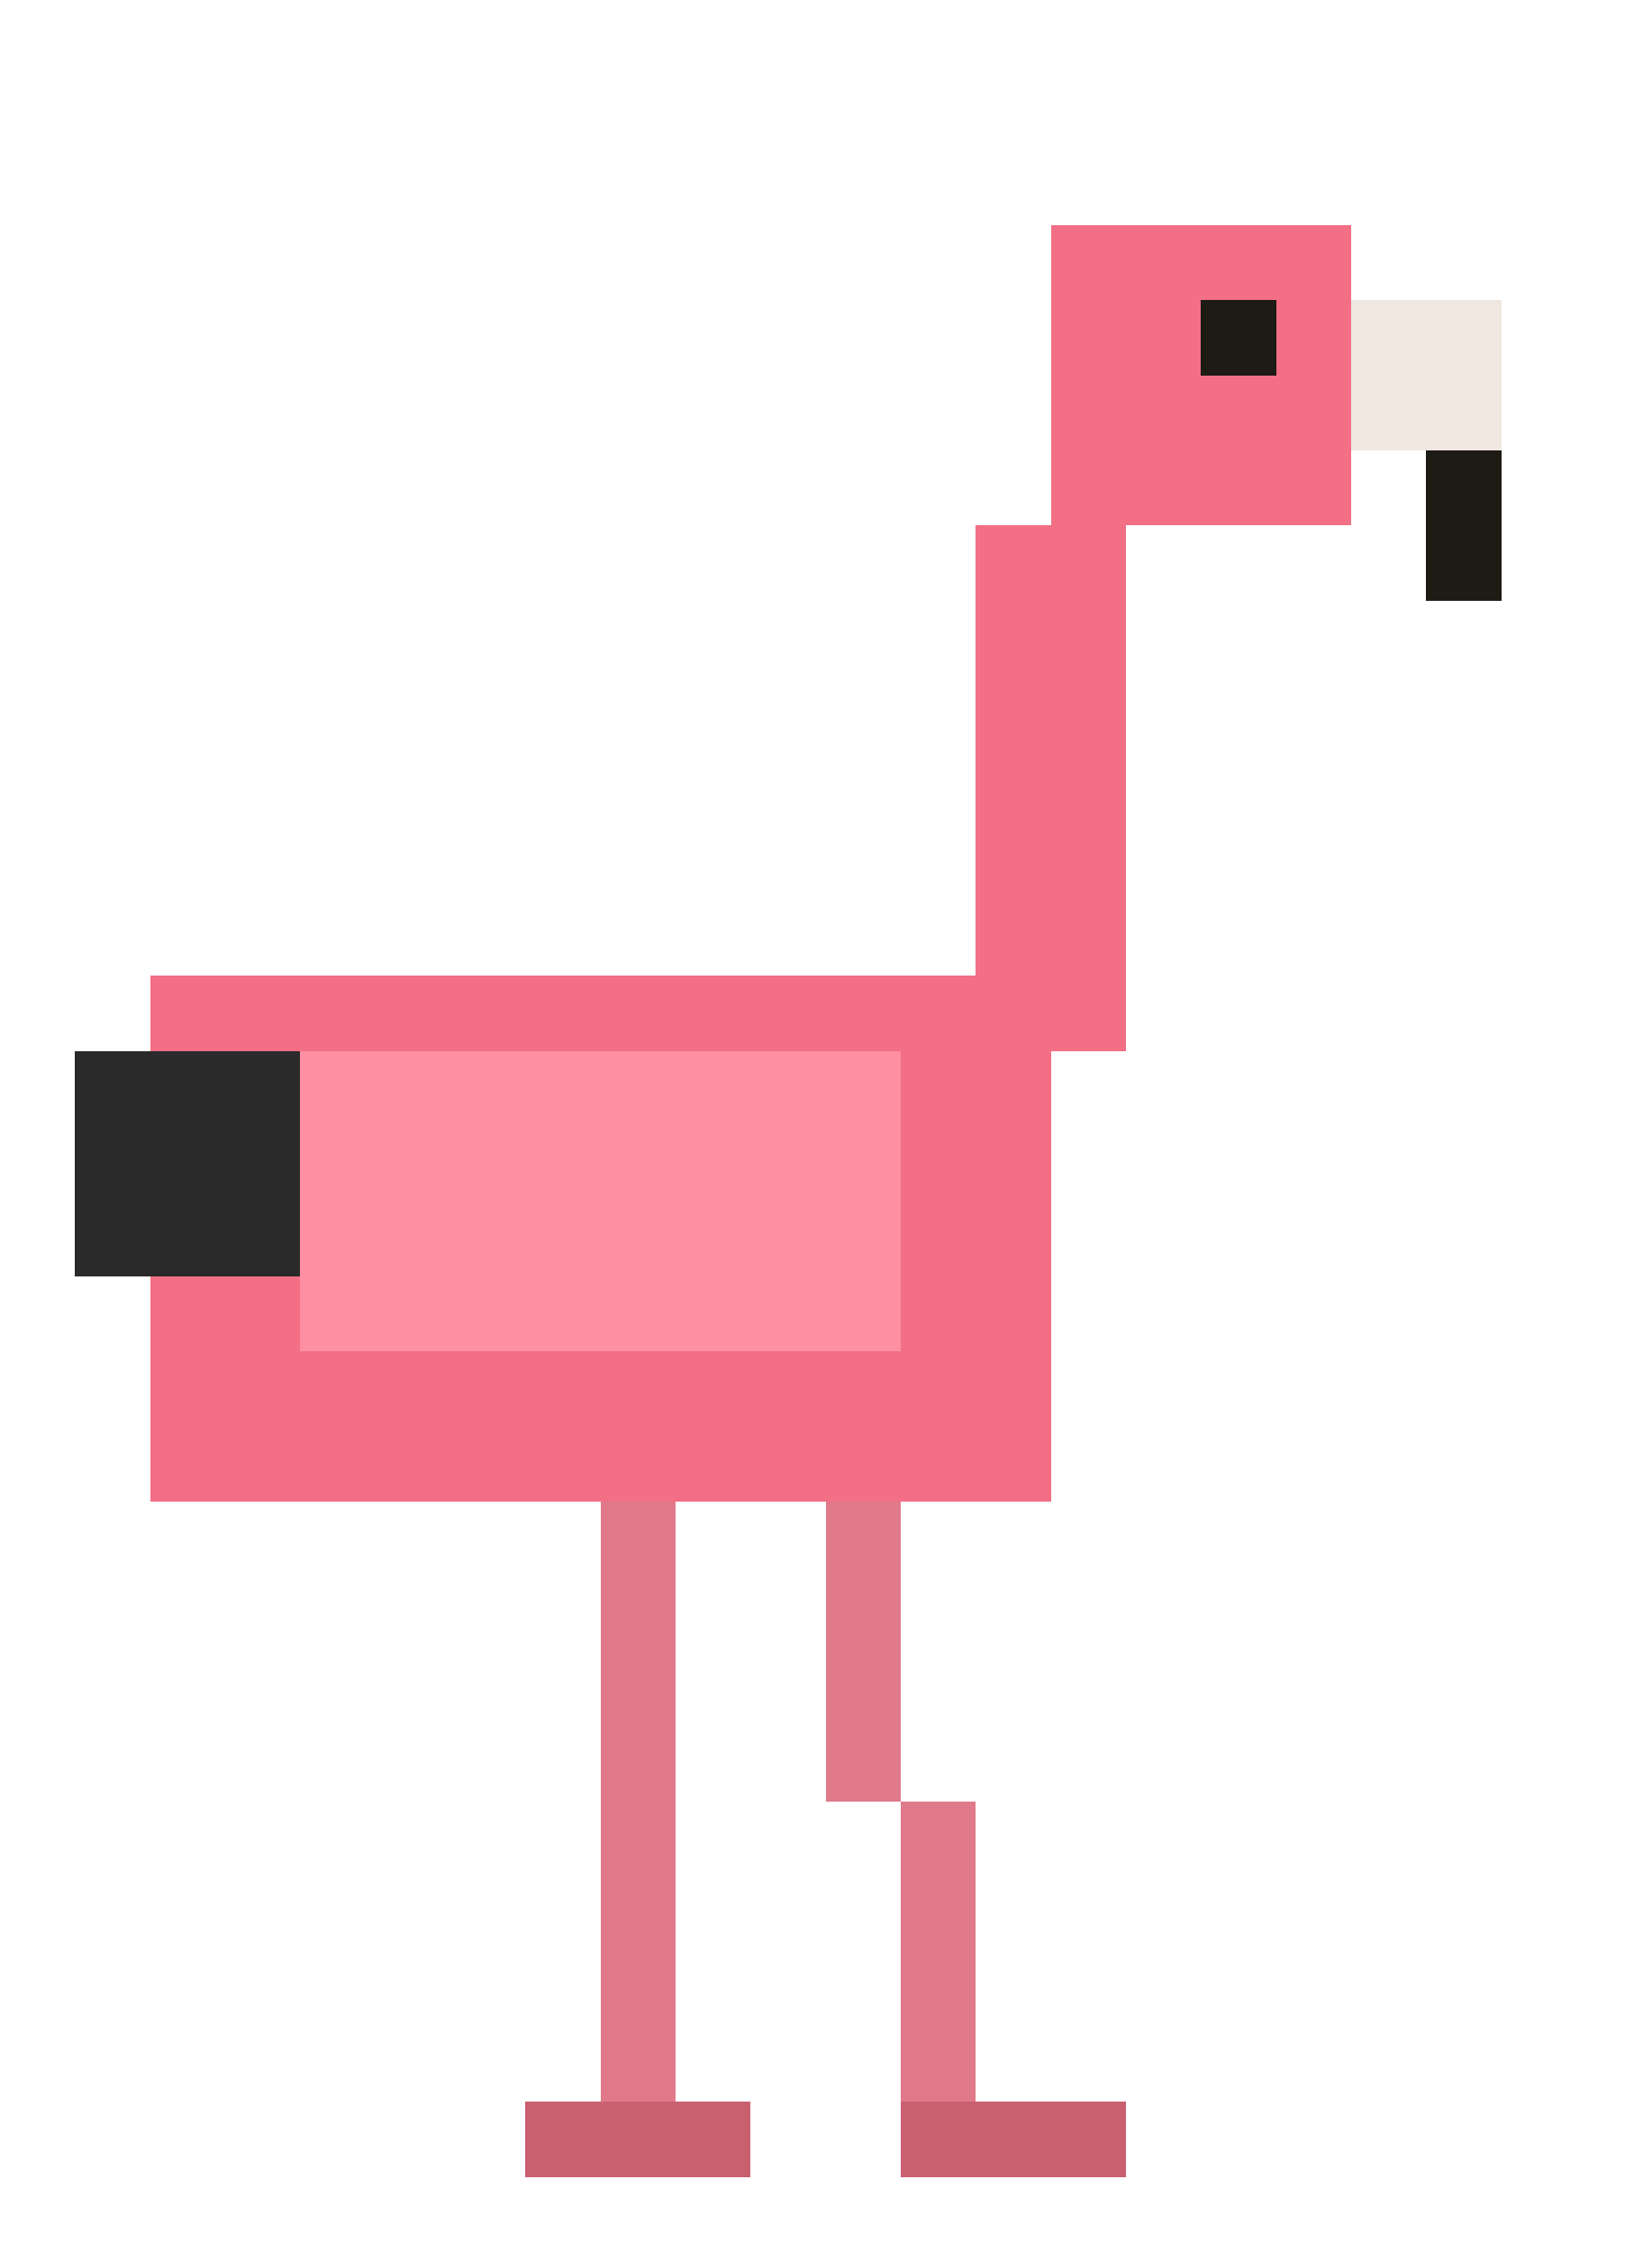
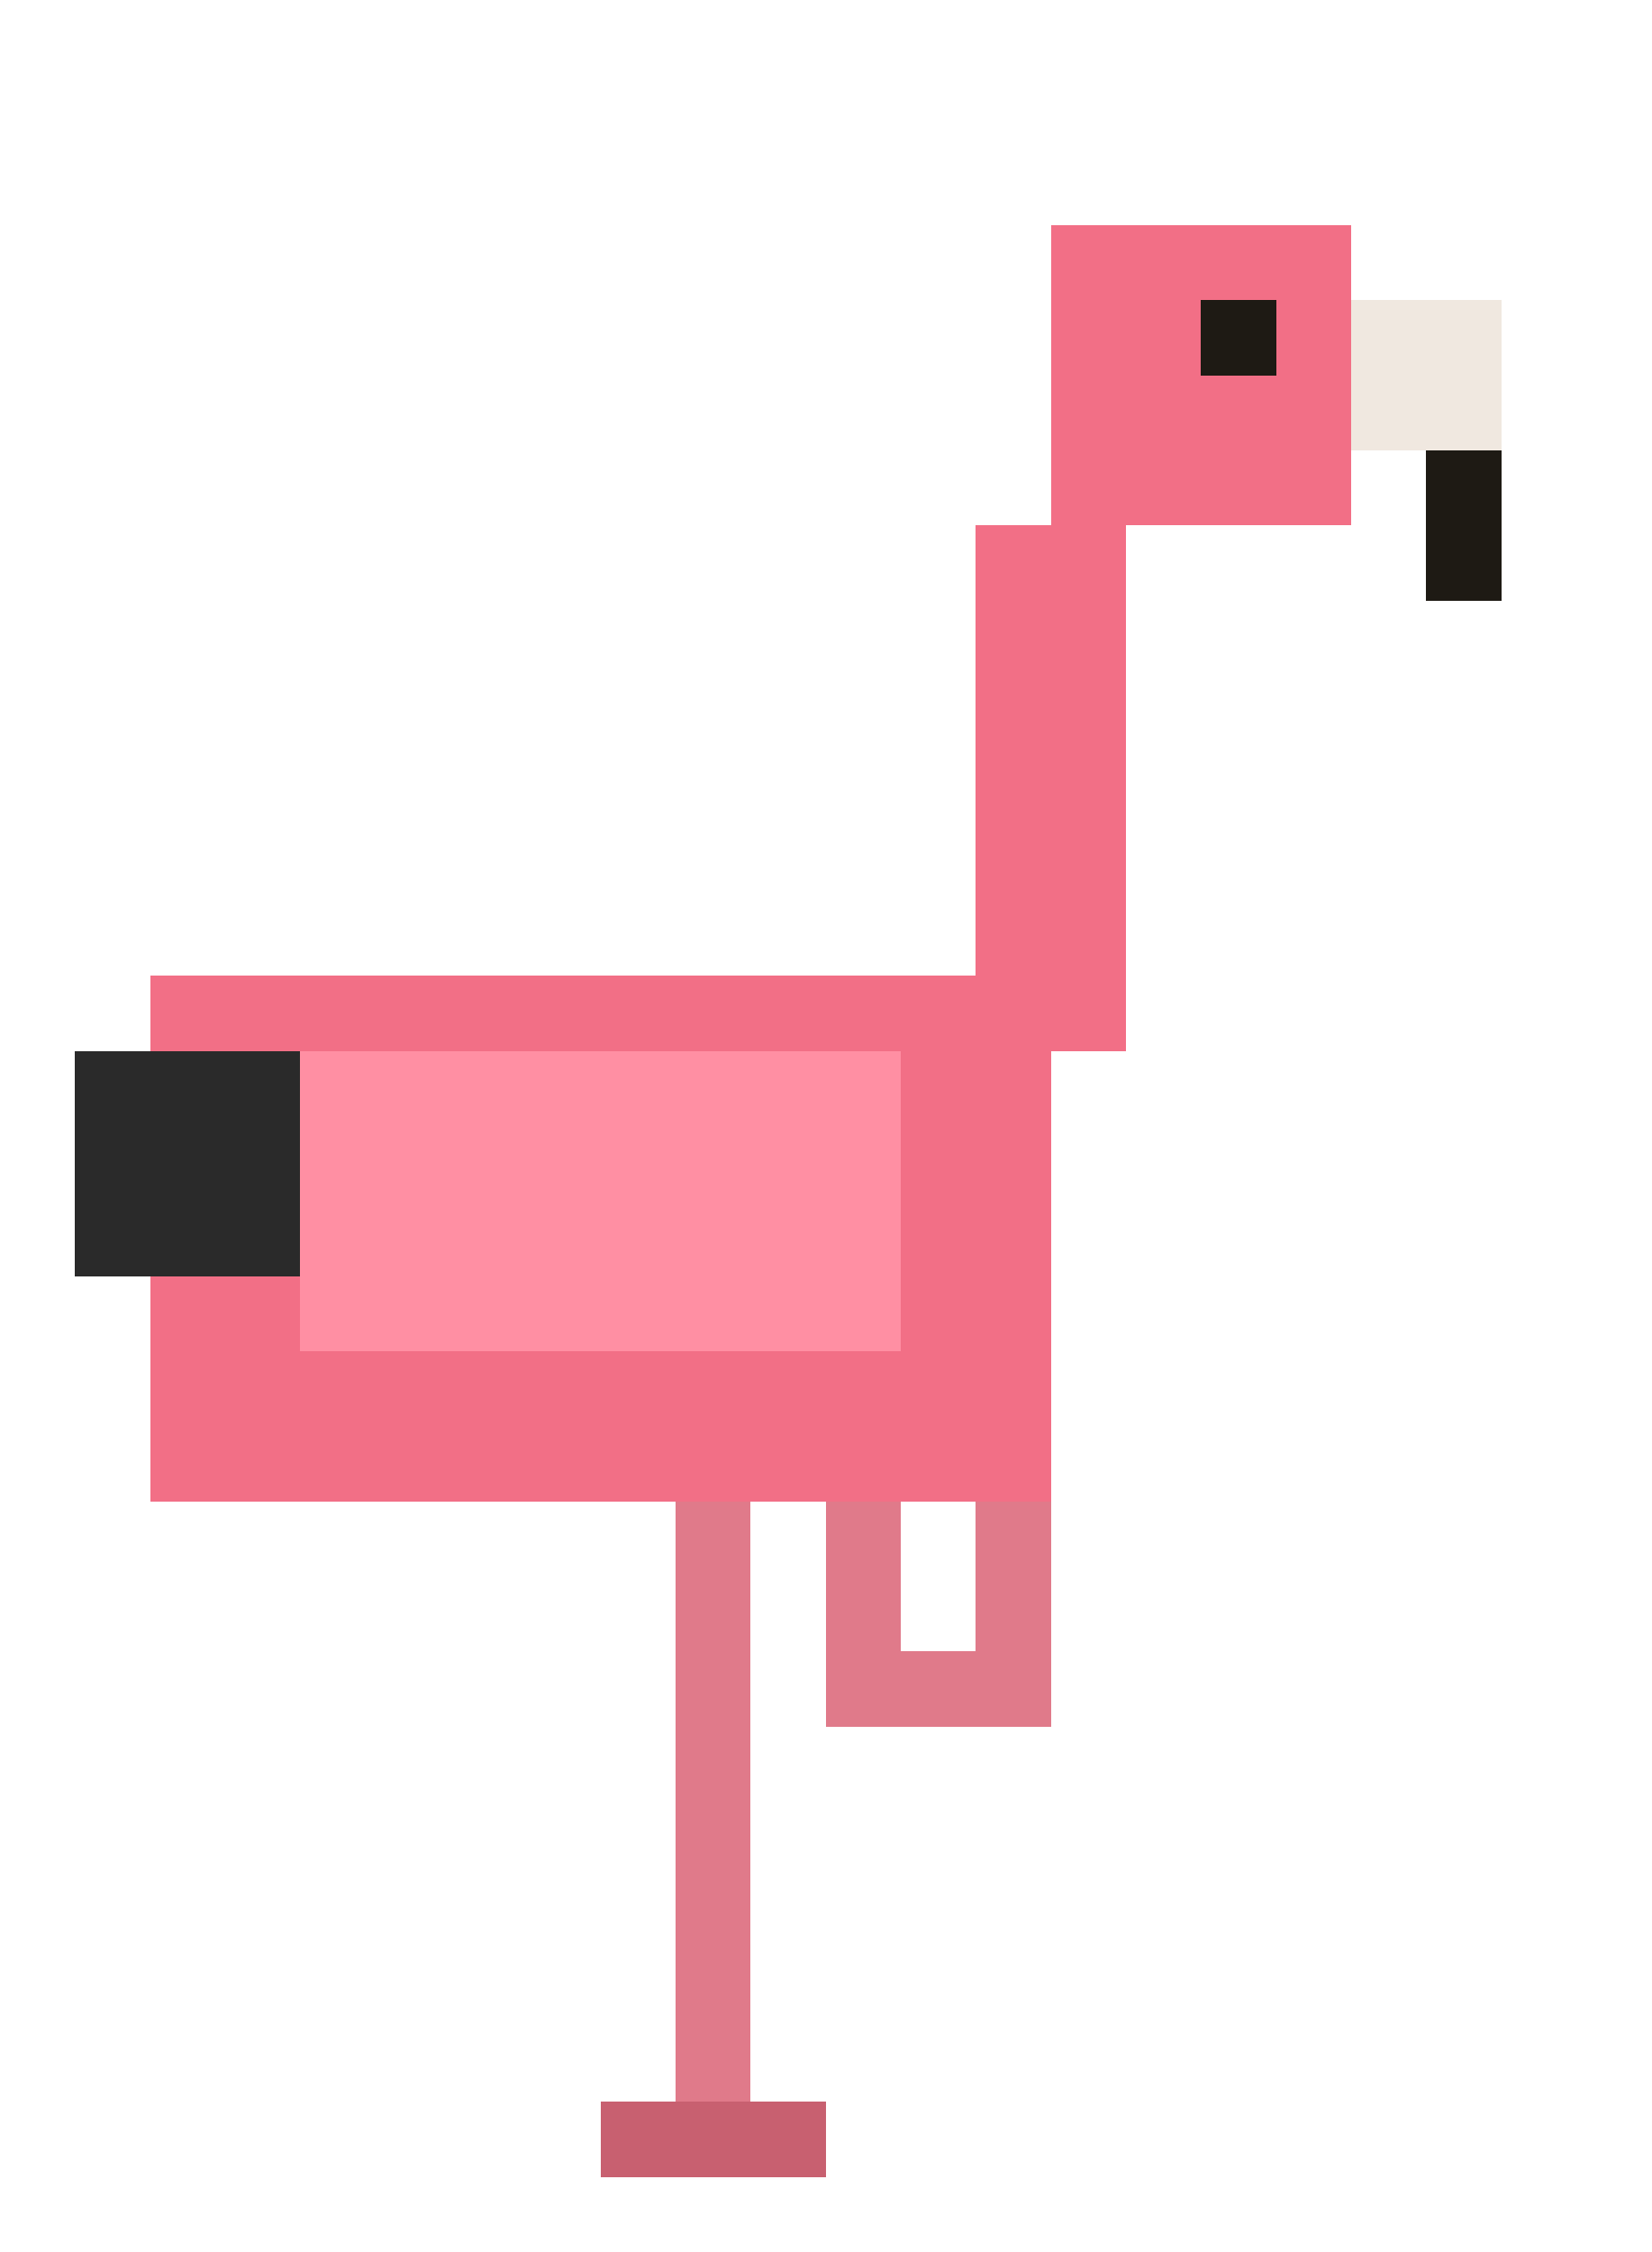
<svg xmlns="http://www.w3.org/2000/svg" width="22" height="30" viewBox="0 0 22 30" shape-rendering="crispEdges">
-   <rect x="8" y="20" width="1" height="8" fill="#e07a8a" />
-   <rect x="7" y="28" width="3" height="1" fill="#c86070" />
-   <rect x="11" y="20" width="1" height="4" fill="#e07a8a" />
-   <rect x="12" y="24" width="1" height="4" fill="#e07a8a" />
-   <rect x="12" y="28" width="3" height="1" fill="#c86070" />
+   <rect x="9" y="20" width="1" height="8" fill="#e07a8a" />
+   <rect x="8" y="28" width="3" height="1" fill="#c86070" />
+   <rect x="11" y="20" width="1" height="2" fill="#e07a8a" />
+   <rect x="11" y="22" width="3" height="1" fill="#e07a8a" />
+   <rect x="13" y="20" width="1" height="2" fill="#e07a8a" />
  <rect x="2" y="13" width="12" height="7" fill="#f26f86" />
  <rect x="4" y="14" width="8" height="4" fill="#ff8fa3" />
  <rect x="1" y="14" width="3" height="3" fill="#2a2a2a" />
  <rect x="13" y="7" width="2" height="7" fill="#f26f86" />
  <rect x="14" y="3" width="4" height="4" fill="#f26f86" />
  <rect x="16" y="4" width="1" height="1" fill="#1e1a14" />
  <rect x="18" y="4" width="2" height="2" fill="#f0e8e0" />
  <rect x="19" y="6" width="1" height="2" fill="#1e1a14" />
</svg>
